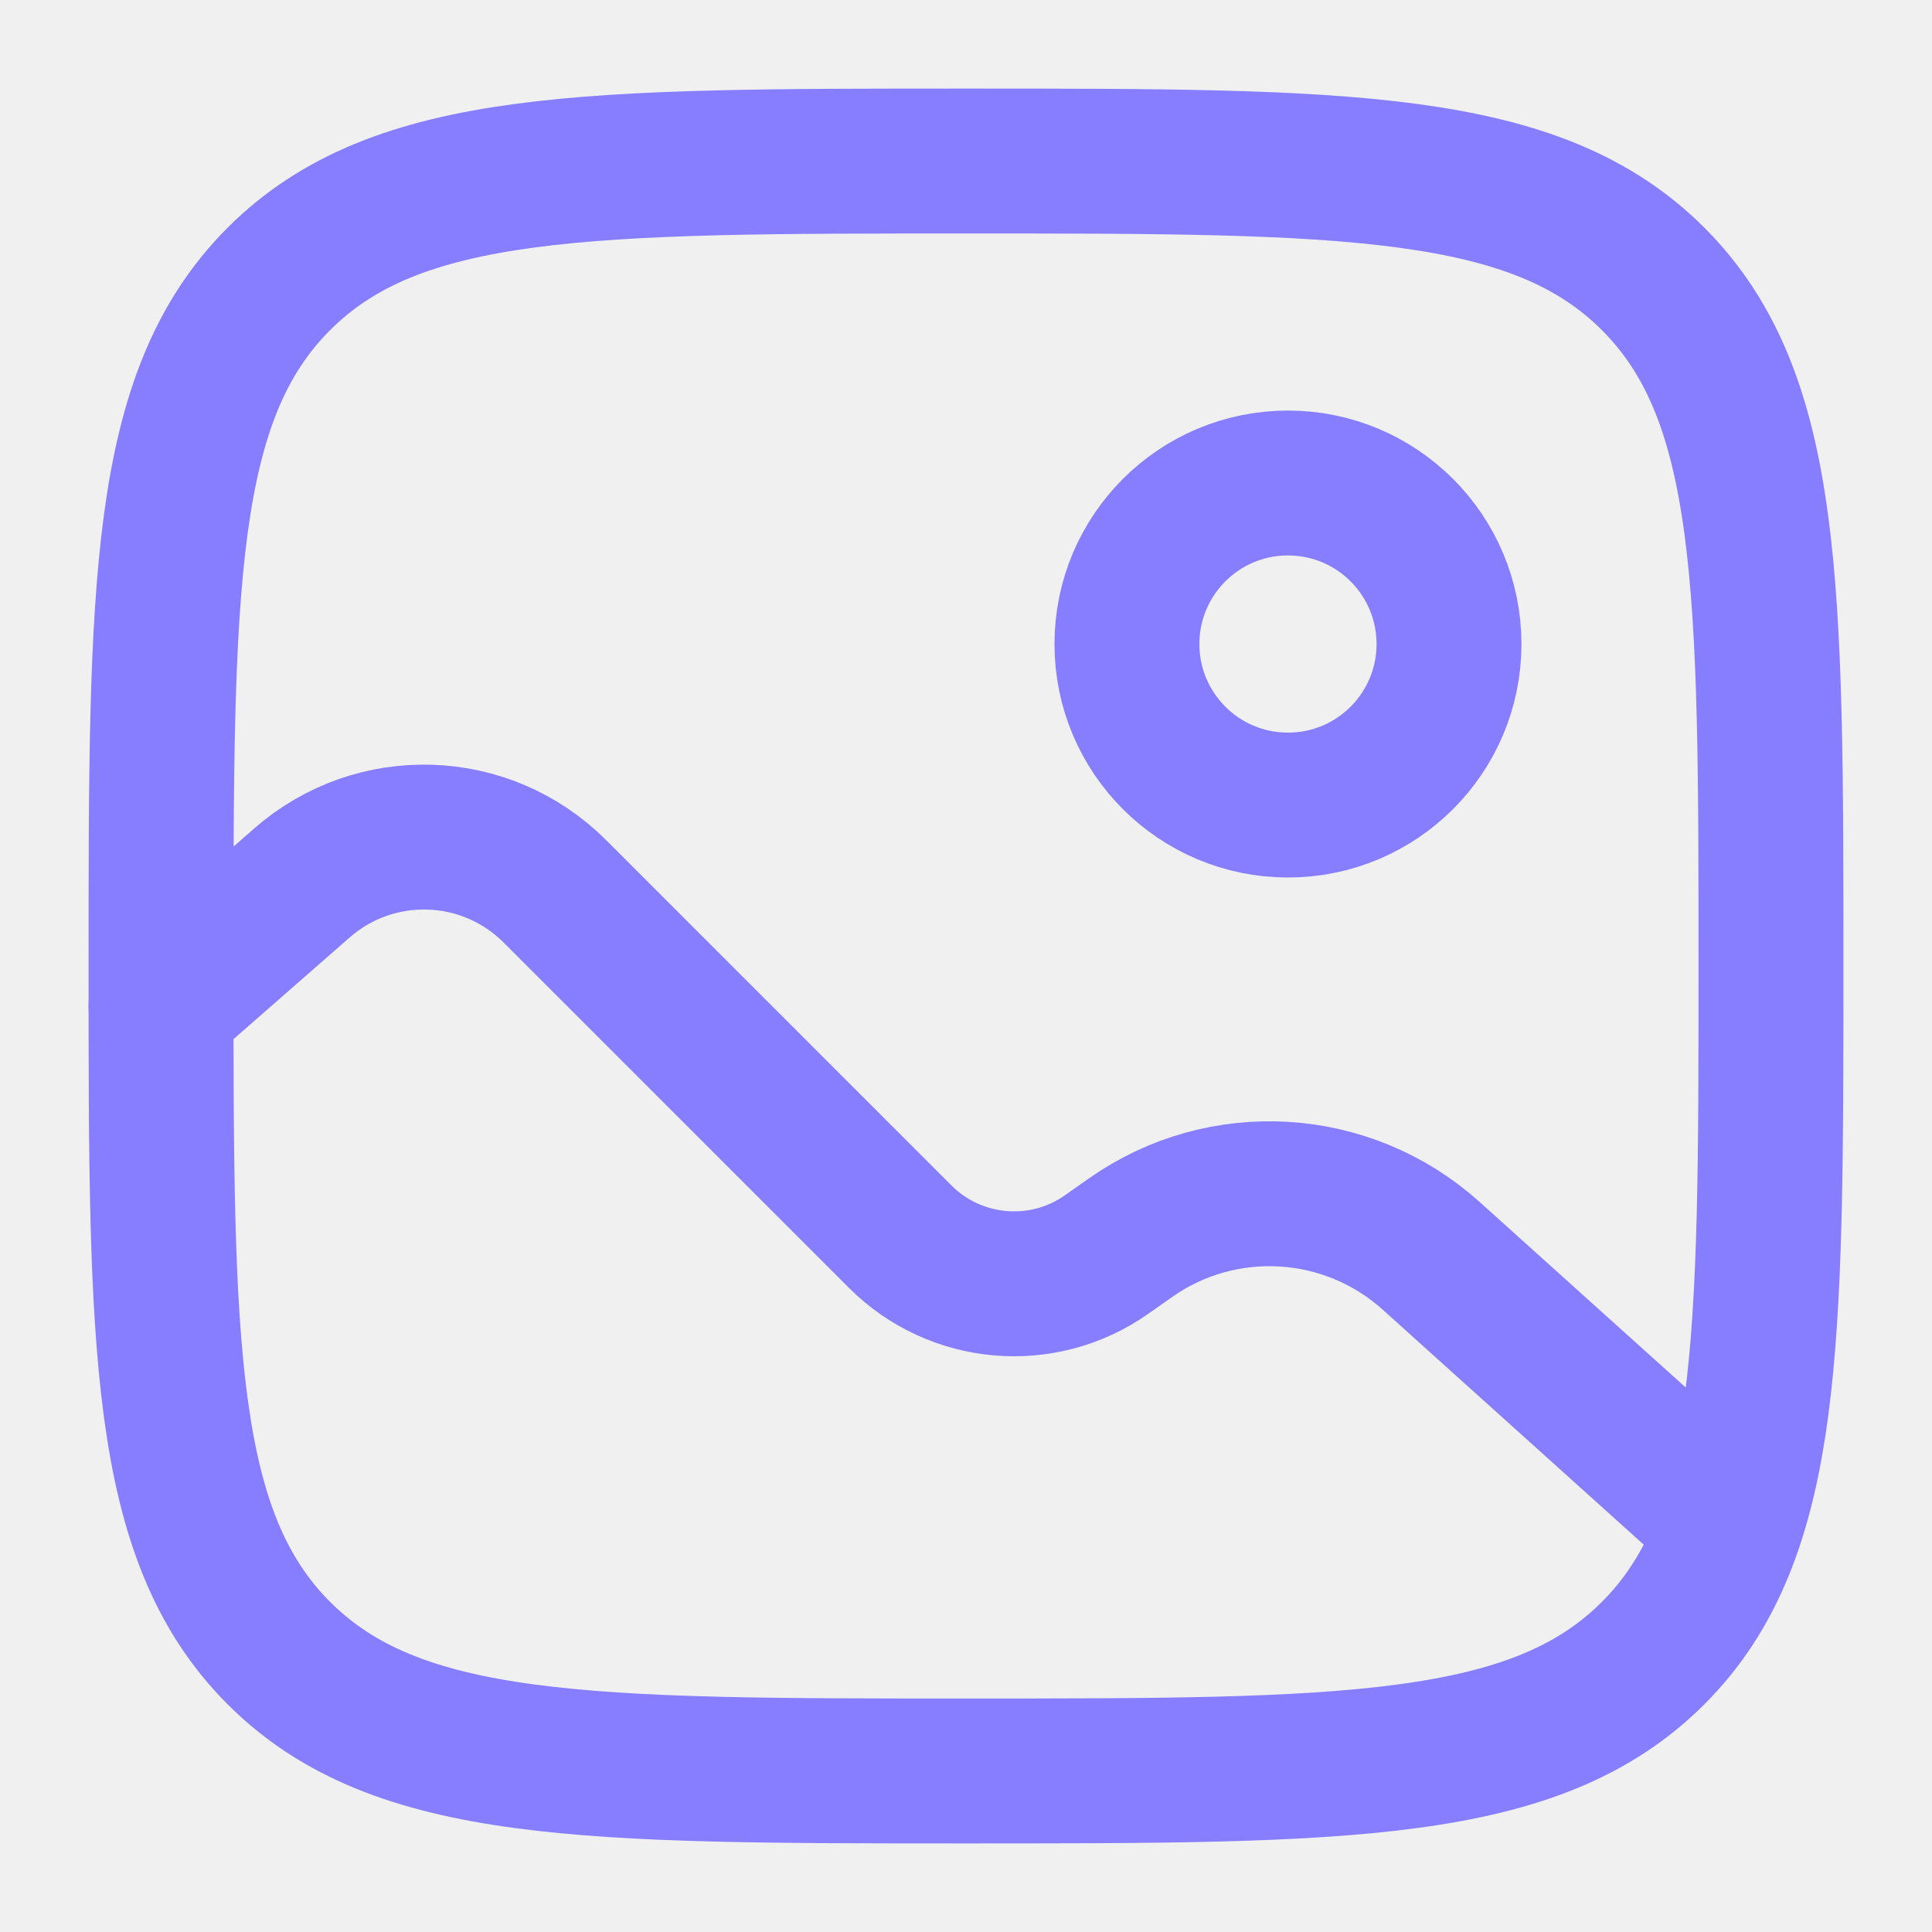
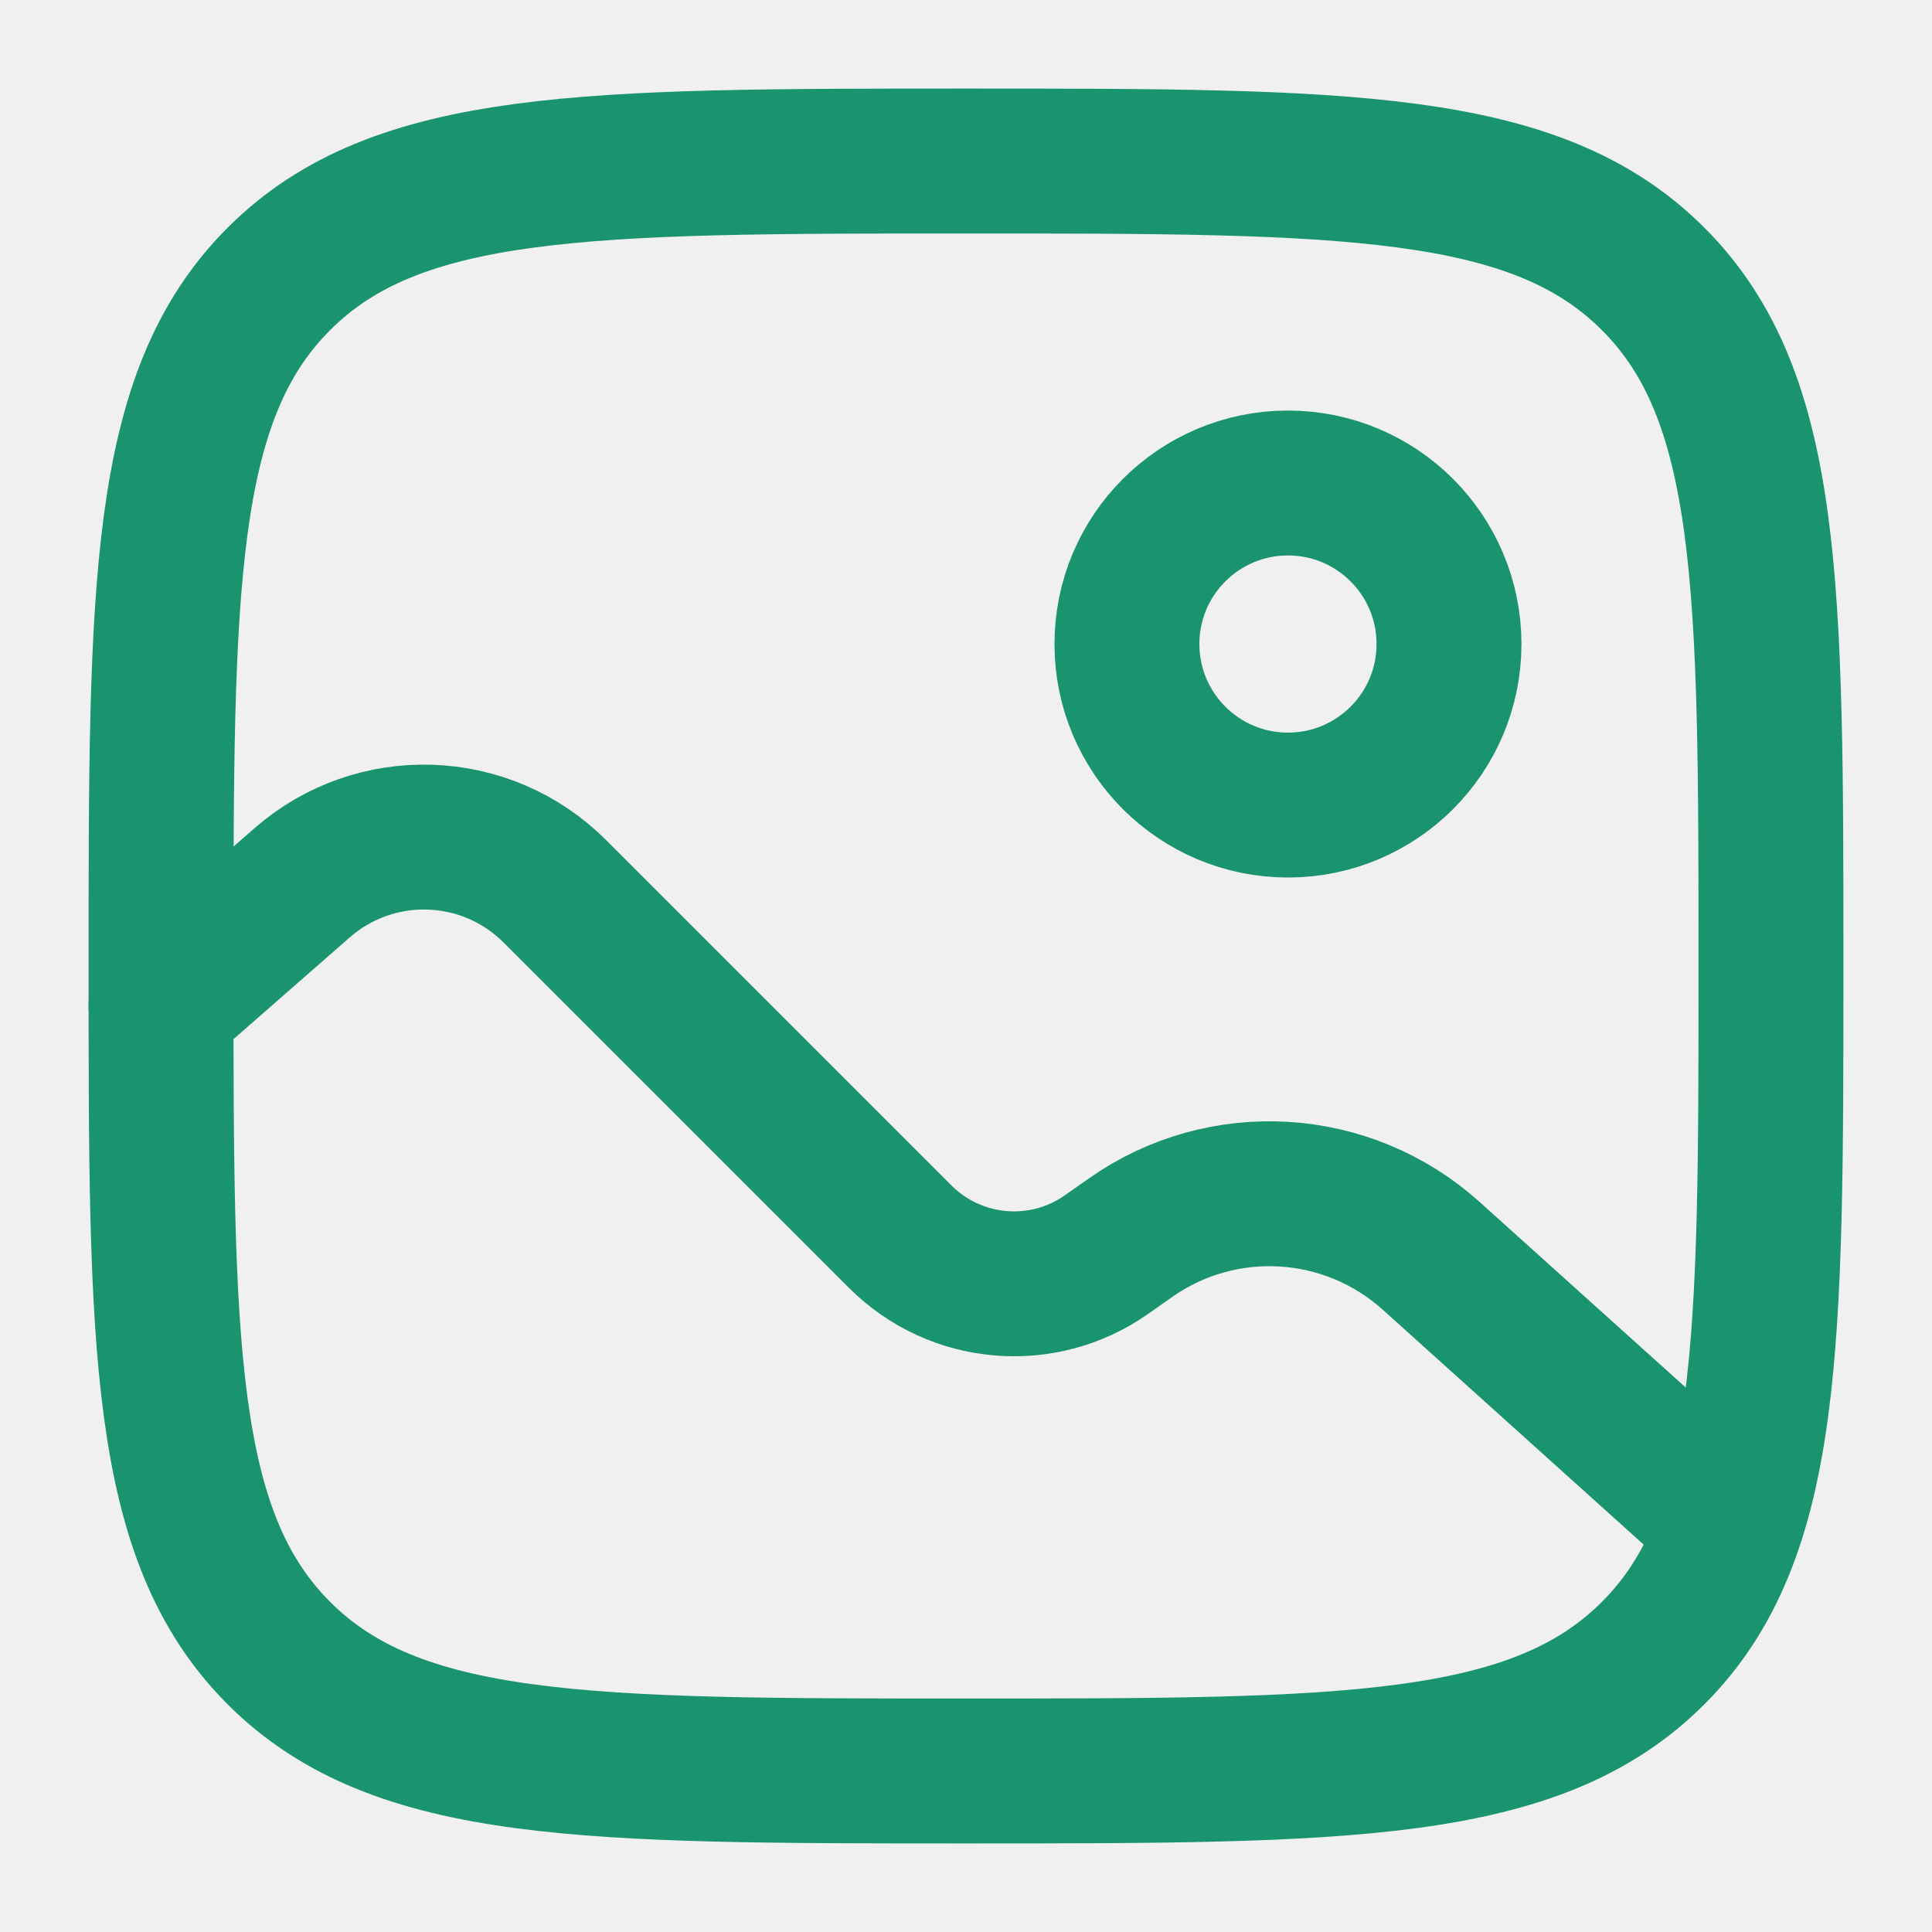
<svg xmlns="http://www.w3.org/2000/svg" width="20" height="20" viewBox="0 0 20 20" fill="none">
  <g clip-path="url(#clip0_1607_406)">
-     <path d="M1.667 10C1.667 6.071 1.667 4.107 2.887 2.887C4.108 1.667 6.072 1.667 10 1.667C13.928 1.667 15.893 1.667 17.113 2.887C18.333 4.107 18.333 6.071 18.333 10C18.333 13.928 18.333 15.892 17.113 17.113C15.893 18.333 13.928 18.333 10 18.333C6.072 18.333 4.108 18.333 2.887 17.113C1.667 15.892 1.667 13.928 1.667 10Z" stroke="#877EFF" stroke-width="1.5" />
-     <circle cx="13.333" cy="6.667" r="1.667" stroke="#877EFF" stroke-width="1.5" />
-     <path d="M1.667 10.417L3.126 9.14C3.886 8.475 5.03 8.513 5.744 9.227L9.319 12.802C9.891 13.374 10.793 13.453 11.455 12.987L11.704 12.812C12.657 12.142 13.947 12.22 14.814 12.999L17.5 15.417" stroke="#877EFF" stroke-width="1.5" stroke-linecap="round" />
+     <path d="M1.667 10C1.667 6.071 1.667 4.107 2.887 2.887C4.108 1.667 6.072 1.667 10 1.667C13.928 1.667 15.893 1.667 17.113 2.887C18.333 4.107 18.333 6.071 18.333 10C18.333 13.928 18.333 15.892 17.113 17.113C15.893 18.333 13.928 18.333 10 18.333C6.072 18.333 4.108 18.333 2.887 17.113C1.667 15.892 1.667 13.928 1.667 10Z" stroke="#1A936F" stroke-width="1.5" />
+     <circle cx="13.333" cy="6.667" r="1.667" stroke="#1A936F" stroke-width="1.5" />
+     <path d="M1.667 10.417L3.126 9.14C3.886 8.475 5.03 8.513 5.744 9.227L9.319 12.802C9.891 13.374 10.793 13.453 11.455 12.987L11.704 12.812C12.657 12.142 13.947 12.22 14.814 12.999L17.5 15.417" stroke="#1A936F" stroke-width="1.5" stroke-linecap="round" />
  </g>
  <defs>
    <clipPath id="clip0_1607_406">
      <rect width="20" height="20" fill="white" />
    </clipPath>
  </defs>
</svg>
